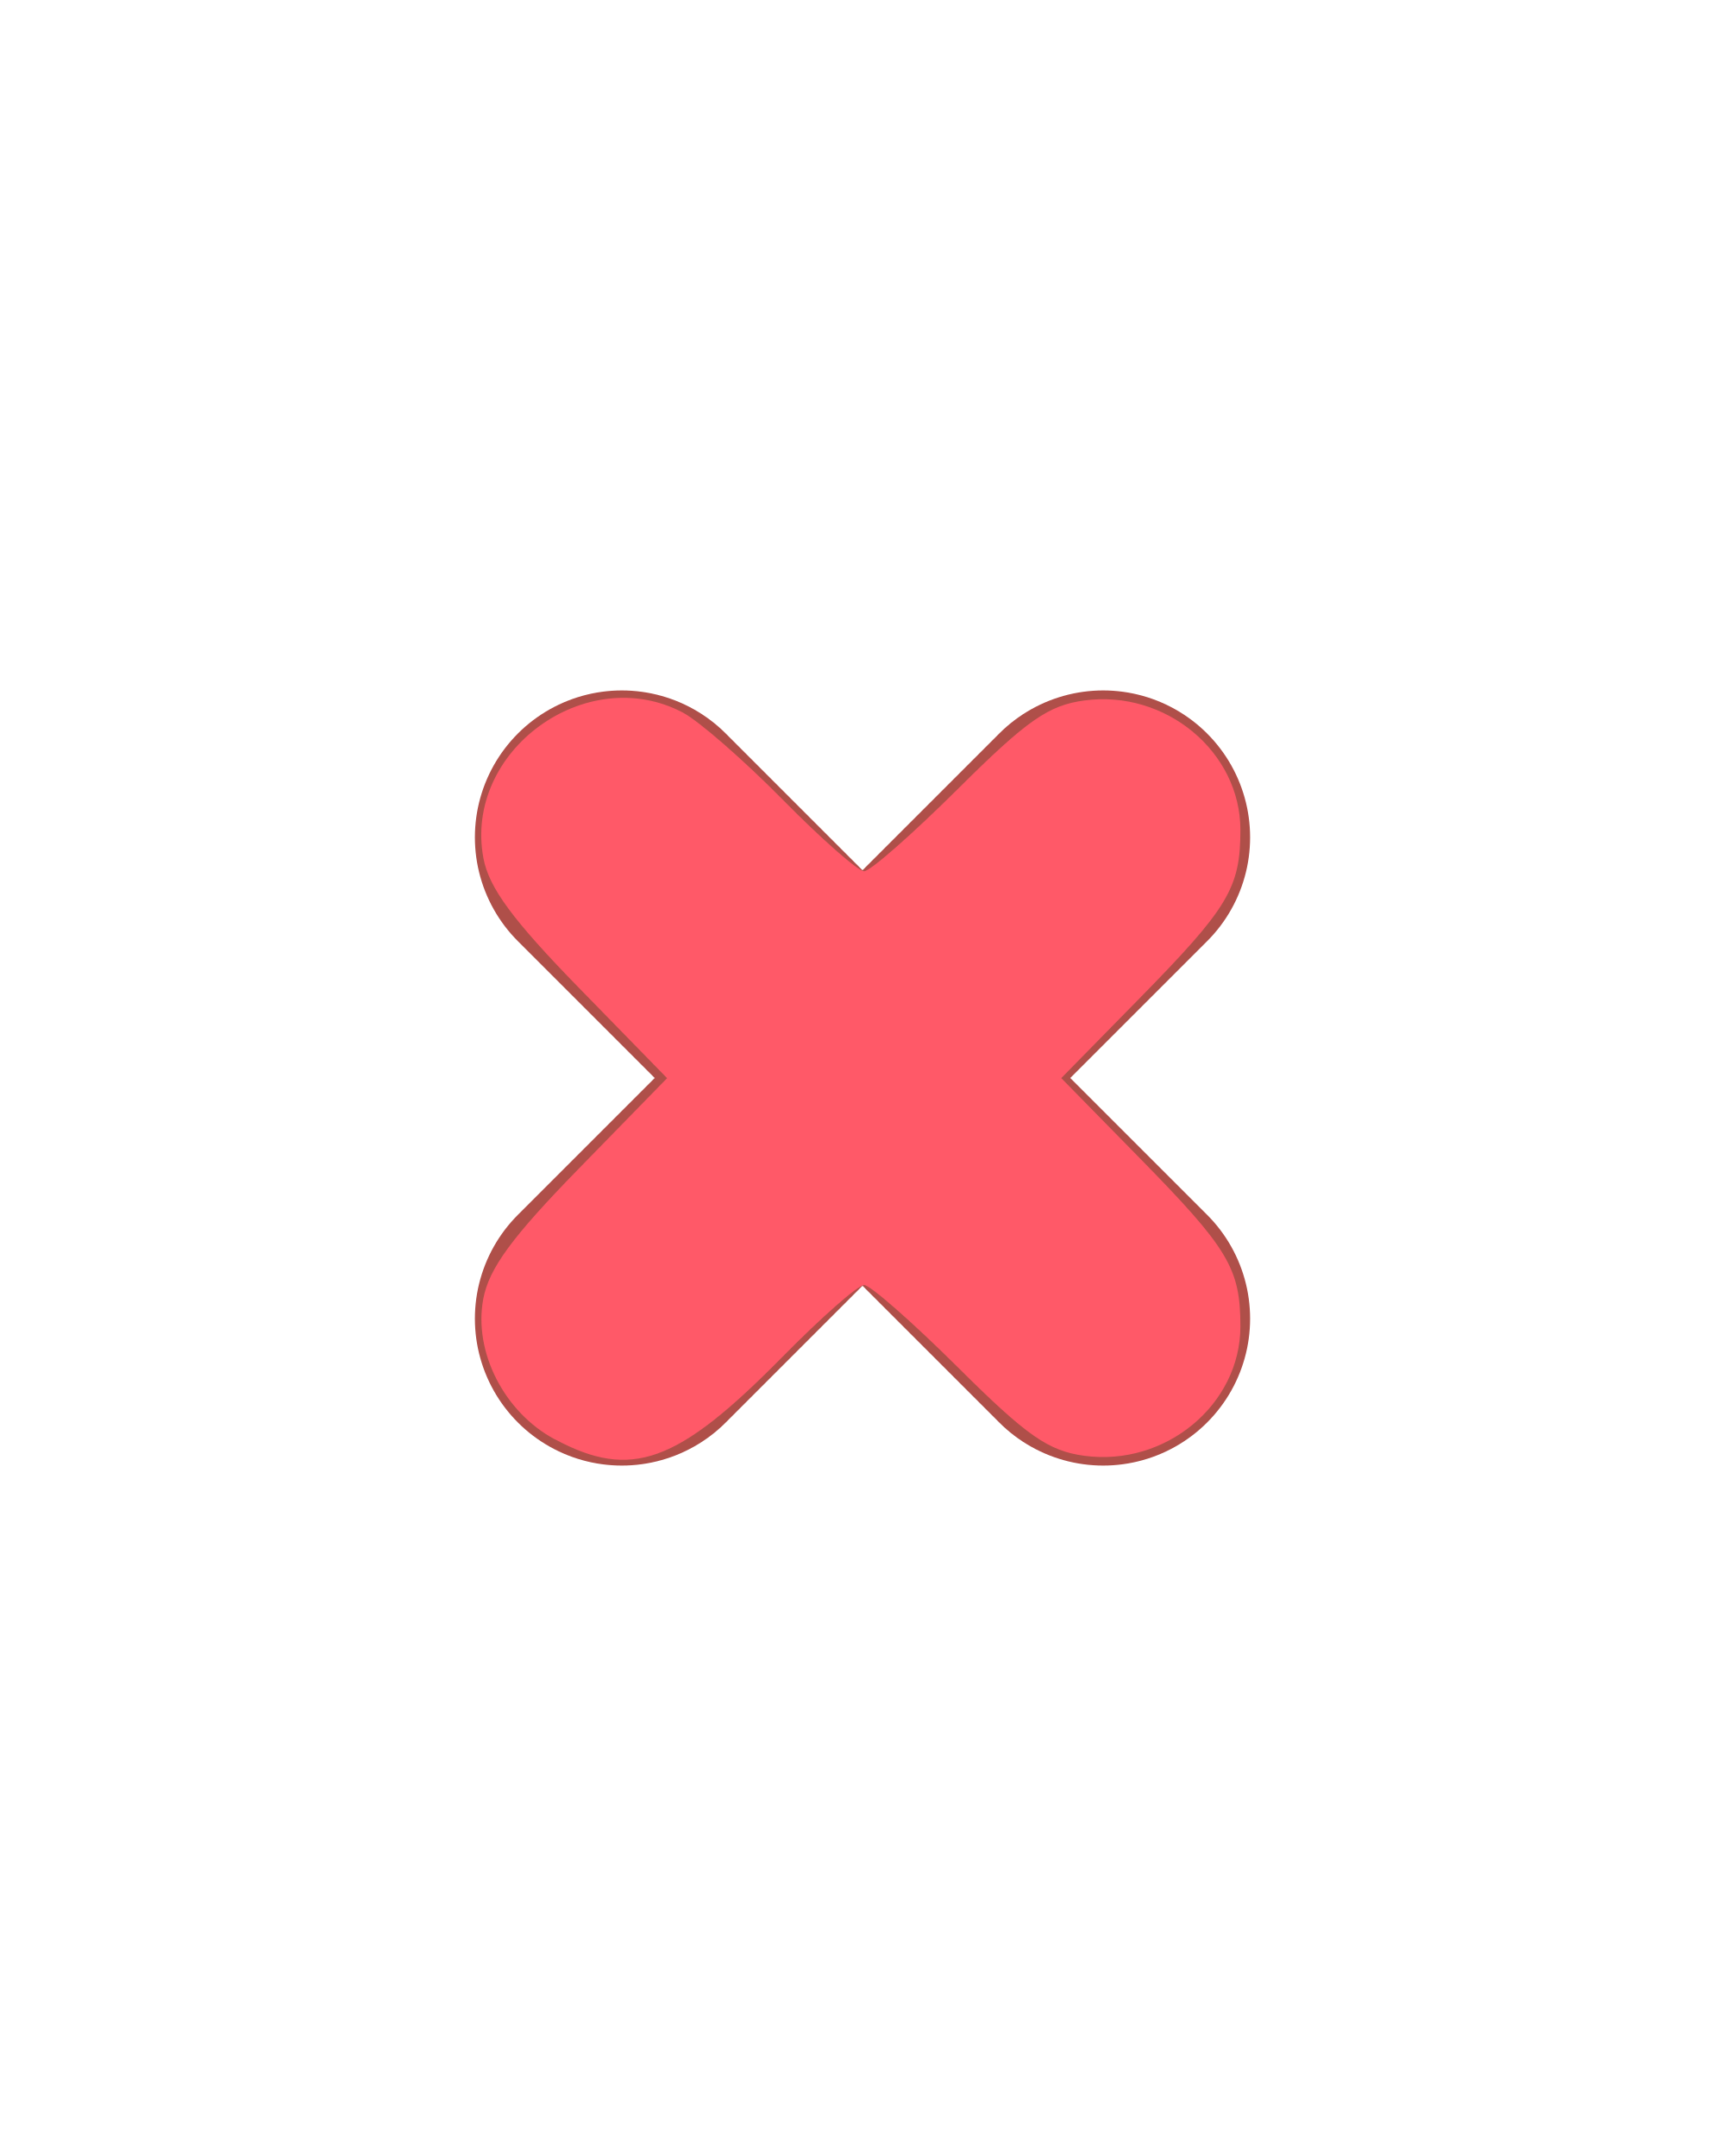
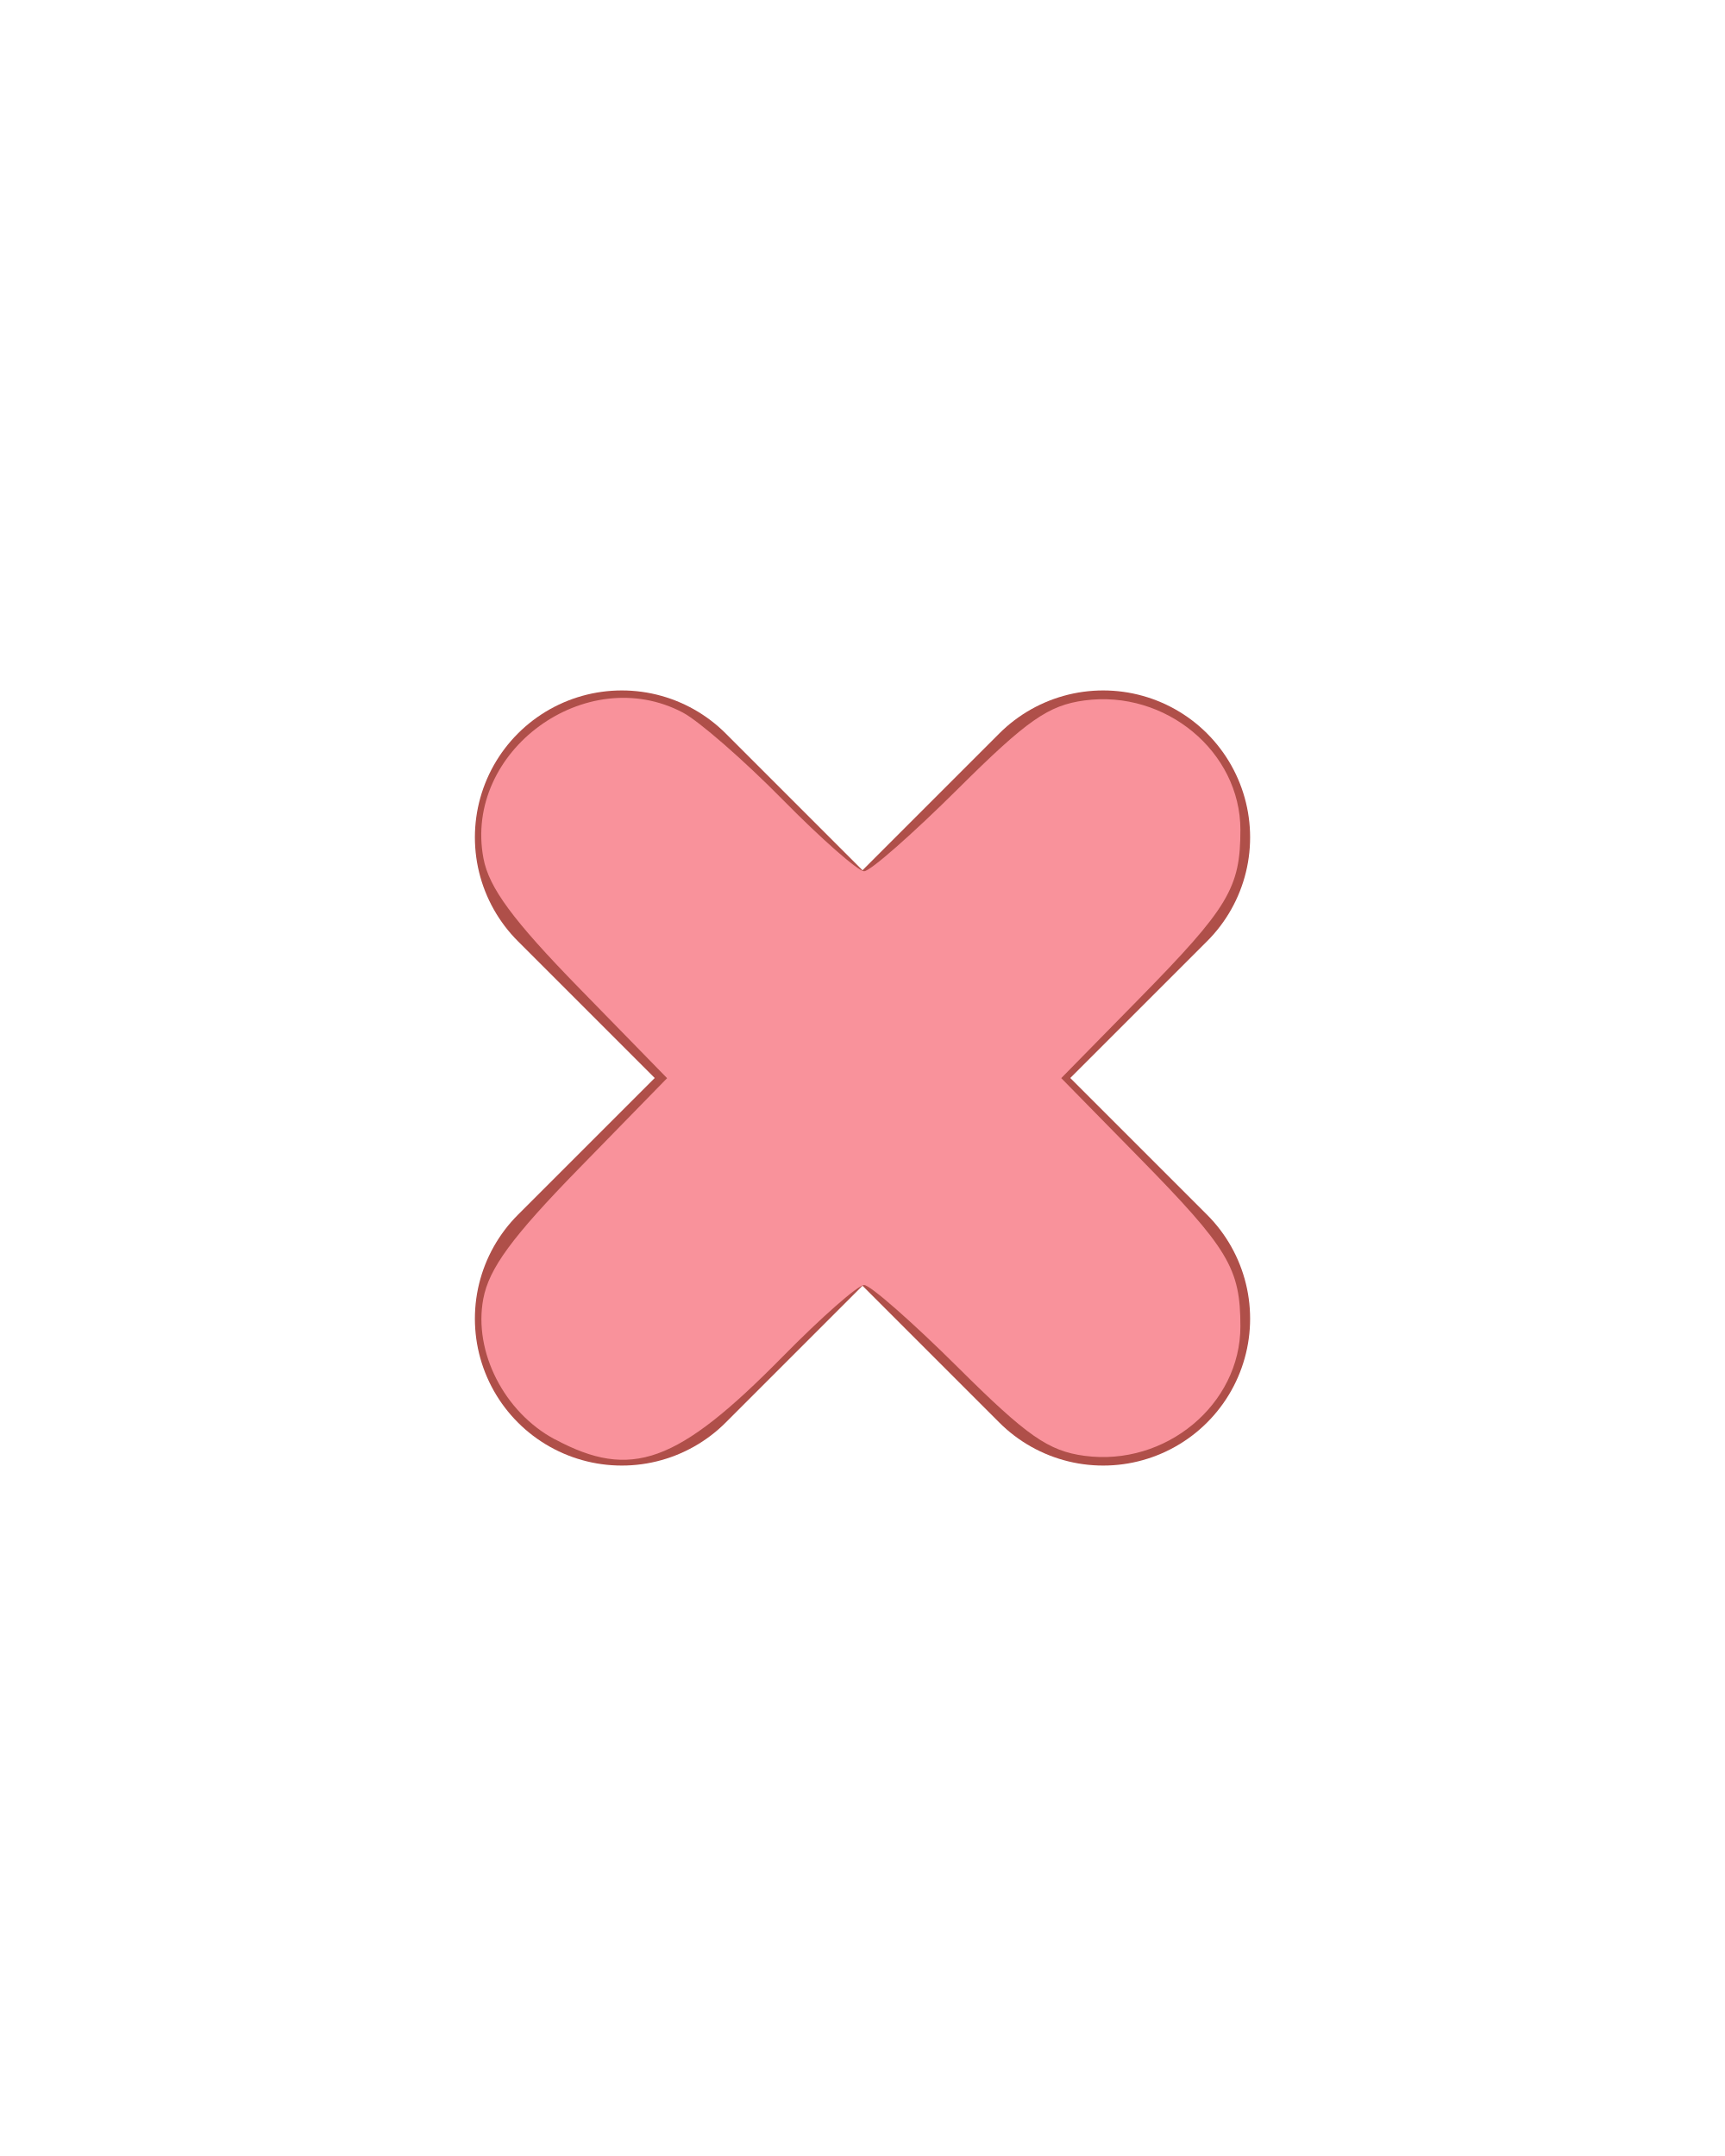
- <svg xmlns="http://www.w3.org/2000/svg" id="svg8" version="1.1" viewBox="-25 -50 100 300" height="50" width="40">
+ <svg xmlns="http://www.w3.org/2000/svg" width="40" height="50" viewBox="-25 -50 100 300" version="1.1" id="svg8">
  <defs id="defs2" />
  <g id="layer1">
-     <path id="path817" d="M -8.486,66.514 58.486,133.486" style="fill:none;stroke:#af4f49;stroke-width:40.885;stroke-linecap:round;stroke-linejoin:miter;stroke-miterlimit:4;stroke-dasharray:none;stroke-opacity:1" />
-     <path id="path817-3" d="M 58.486,66.514 -8.486,133.486" style="fill:none;stroke:#af4f49;stroke-width:40.885;stroke-linecap:round;stroke-linejoin:miter;stroke-miterlimit:4;stroke-dasharray:none;stroke-opacity:1" />
-     <path transform="matrix(6,0,0,6,-95,-50)" id="path832" d="m 12.862,33.378 c -1.172,-0.628 -1.886,-2.031 -1.656,-3.254 0.133,-0.708 0.666,-1.436 2.219,-3.026 l 2.044,-2.094 -2.044,-2.094 c -1.532,-1.57 -2.087,-2.322 -2.215,-3.006 -0.466,-2.482 2.381,-4.563 4.624,-3.379 0.375,0.198 1.417,1.107 2.316,2.02 0.899,0.913 1.749,1.66 1.888,1.66 0.14,0 1.12,-0.861 2.178,-1.913 1.598,-1.589 2.095,-1.936 2.932,-2.048 1.879,-0.252 3.615,1.19 3.615,3.001 0,1.347 -0.273,1.802 -2.358,3.927 l -1.796,1.831 1.796,1.831 c 2.085,2.125 2.358,2.58 2.358,3.927 0,1.812 -1.736,3.253 -3.615,3.001 -0.837,-0.112 -1.334,-0.459 -2.932,-2.048 -1.058,-1.052 -2.039,-1.913 -2.178,-1.913 -0.14,0 -0.99,0.747 -1.888,1.66 -2.441,2.48 -3.511,2.868 -5.287,1.915 z" style="fill:#ff5968;fill-opacity:1;stroke-width:0.253" />
+     <path style="fill:none;stroke:#af4f49;stroke-width:40.885;stroke-linecap:round;stroke-linejoin:miter;stroke-miterlimit:4;stroke-dasharray:none;stroke-opacity:1" d="M -8.486,66.514 58.486,133.486" id="path817" />
+     <path style="fill:none;stroke:#af4f49;stroke-width:40.885;stroke-linecap:round;stroke-linejoin:miter;stroke-miterlimit:4;stroke-dasharray:none;stroke-opacity:1" d="M 58.486,66.514 -8.486,133.486" id="path817-3" />
+     <path style="fill:#f9929b;fill-opacity:1;stroke-width:0.253" d="m 12.862,33.378 c -1.172,-0.628 -1.886,-2.031 -1.656,-3.254 0.133,-0.708 0.666,-1.436 2.219,-3.026 l 2.044,-2.094 -2.044,-2.094 c -1.532,-1.57 -2.087,-2.322 -2.215,-3.006 -0.466,-2.482 2.381,-4.563 4.624,-3.379 0.375,0.198 1.417,1.107 2.316,2.02 0.899,0.913 1.749,1.66 1.888,1.66 0.14,0 1.12,-0.861 2.178,-1.913 1.598,-1.589 2.095,-1.936 2.932,-2.048 1.879,-0.252 3.615,1.19 3.615,3.001 0,1.347 -0.273,1.802 -2.358,3.927 l -1.796,1.831 1.796,1.831 c 2.085,2.125 2.358,2.58 2.358,3.927 0,1.812 -1.736,3.253 -3.615,3.001 -0.837,-0.112 -1.334,-0.459 -2.932,-2.048 -1.058,-1.052 -2.039,-1.913 -2.178,-1.913 -0.14,0 -0.99,0.747 -1.888,1.66 -2.441,2.48 -3.511,2.868 -5.287,1.915 z" id="path832" transform="matrix(6,0,0,6,-95,-50)" />
  </g>
</svg>
